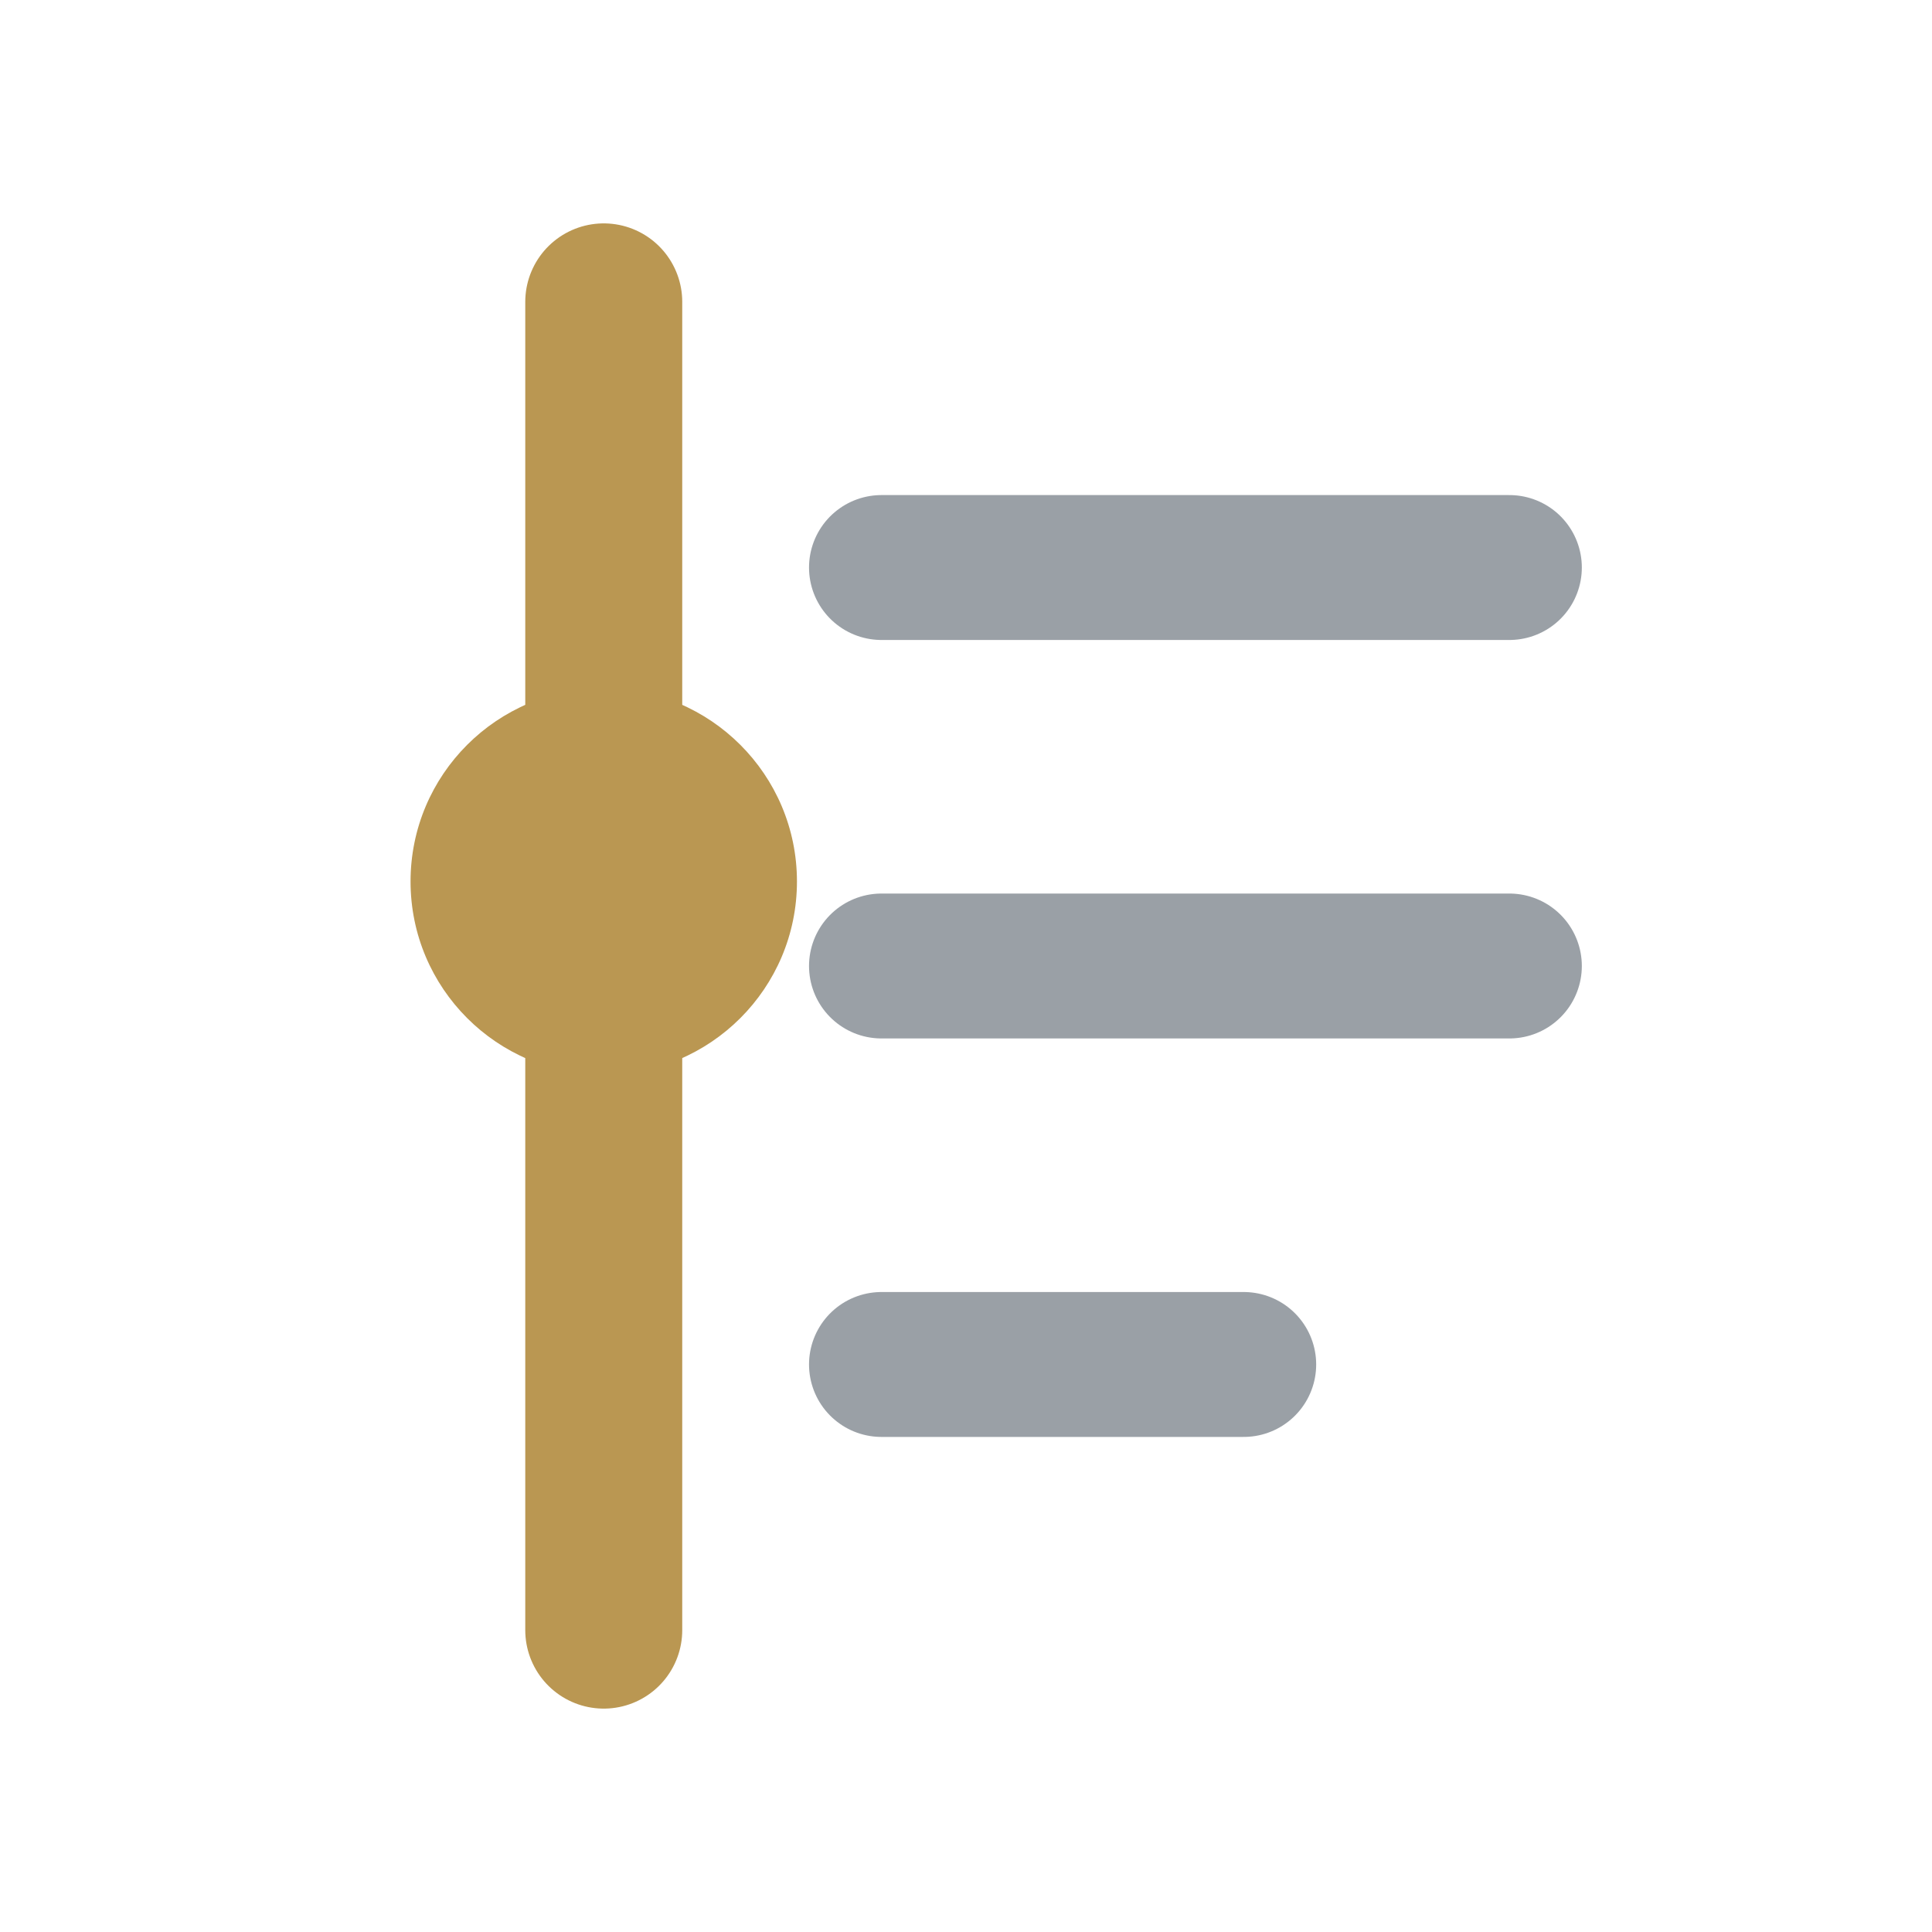
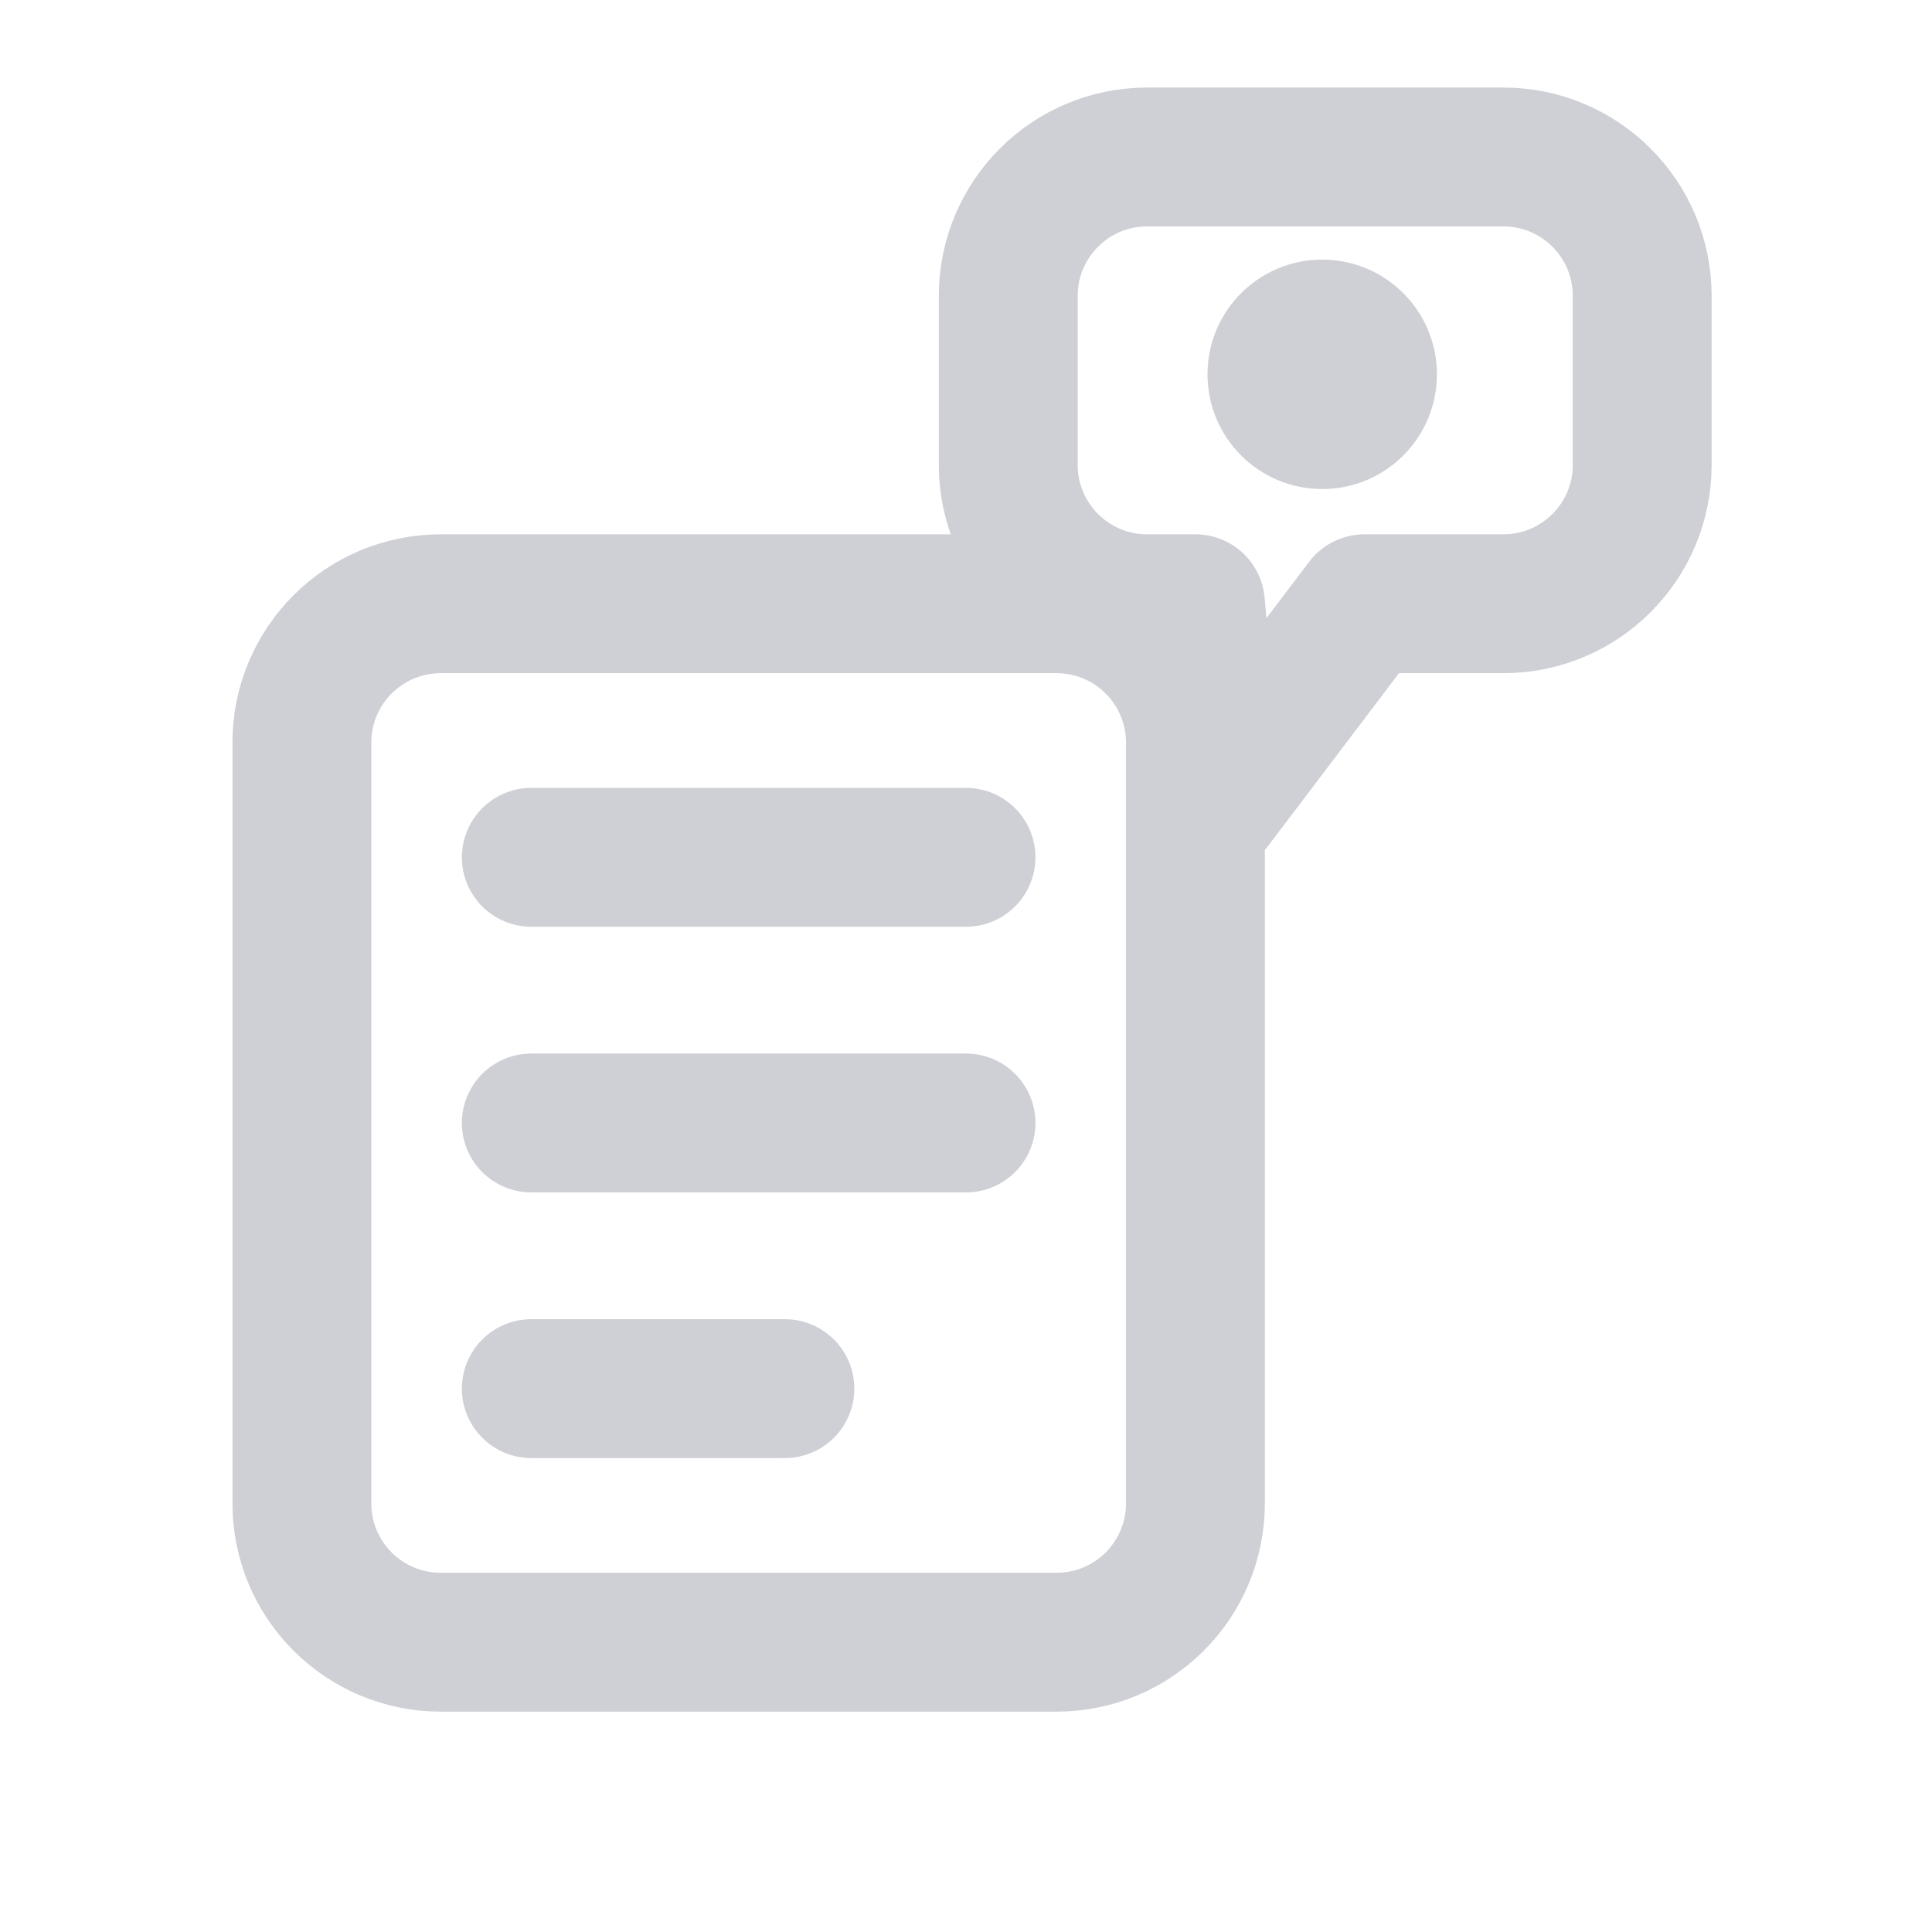
<svg xmlns="http://www.w3.org/2000/svg" width="16" height="16" viewBox="0 0 16 16" fill="none">
-   <path d="M5 2.5v11" stroke="#BA9752" stroke-width="1.3" stroke-linecap="round" />
-   <path d="M7.3 4.7h5.2M7.3 8h5.2M7.3 11.3h3" stroke="#9AA0A6" stroke-width="1.2" stroke-linecap="round" />
-   <circle cx="5" cy="7.3" r="1.6" fill="#BA9752" />
+   <g stroke="#CED0D6" stroke-width="1.15" stroke-linecap="round" stroke-linejoin="round">
+     <rect x="2.5" y="5.0" width="7.4" height="8.6" rx="1.15" />
+     <path d="M4.4 7.1 H8.0" />
+     <path d="M4.4 9.3 H8.0" />
+     <path d="M4.4 11.5 H6.5" />
+     <path d="M9.5 1.3 h2.95 a1.15 1.15 0 0 1 1.15 1.15 v1.4 a1.15 1.15 0 0 1 -1.15 1.15 h-1.15 l-1.25 1.65 -0.15 -1.65 h-0.4 a1.15 1.15 0 0 1 -1.15 -1.15 v-1.4 a1.15 1.15 0 0 1 1.15 -1.15 z" />
+   </g>
+   <circle cx="10.95" cy="3.1" r="0.95" fill="#CED0D6" />
</svg>
